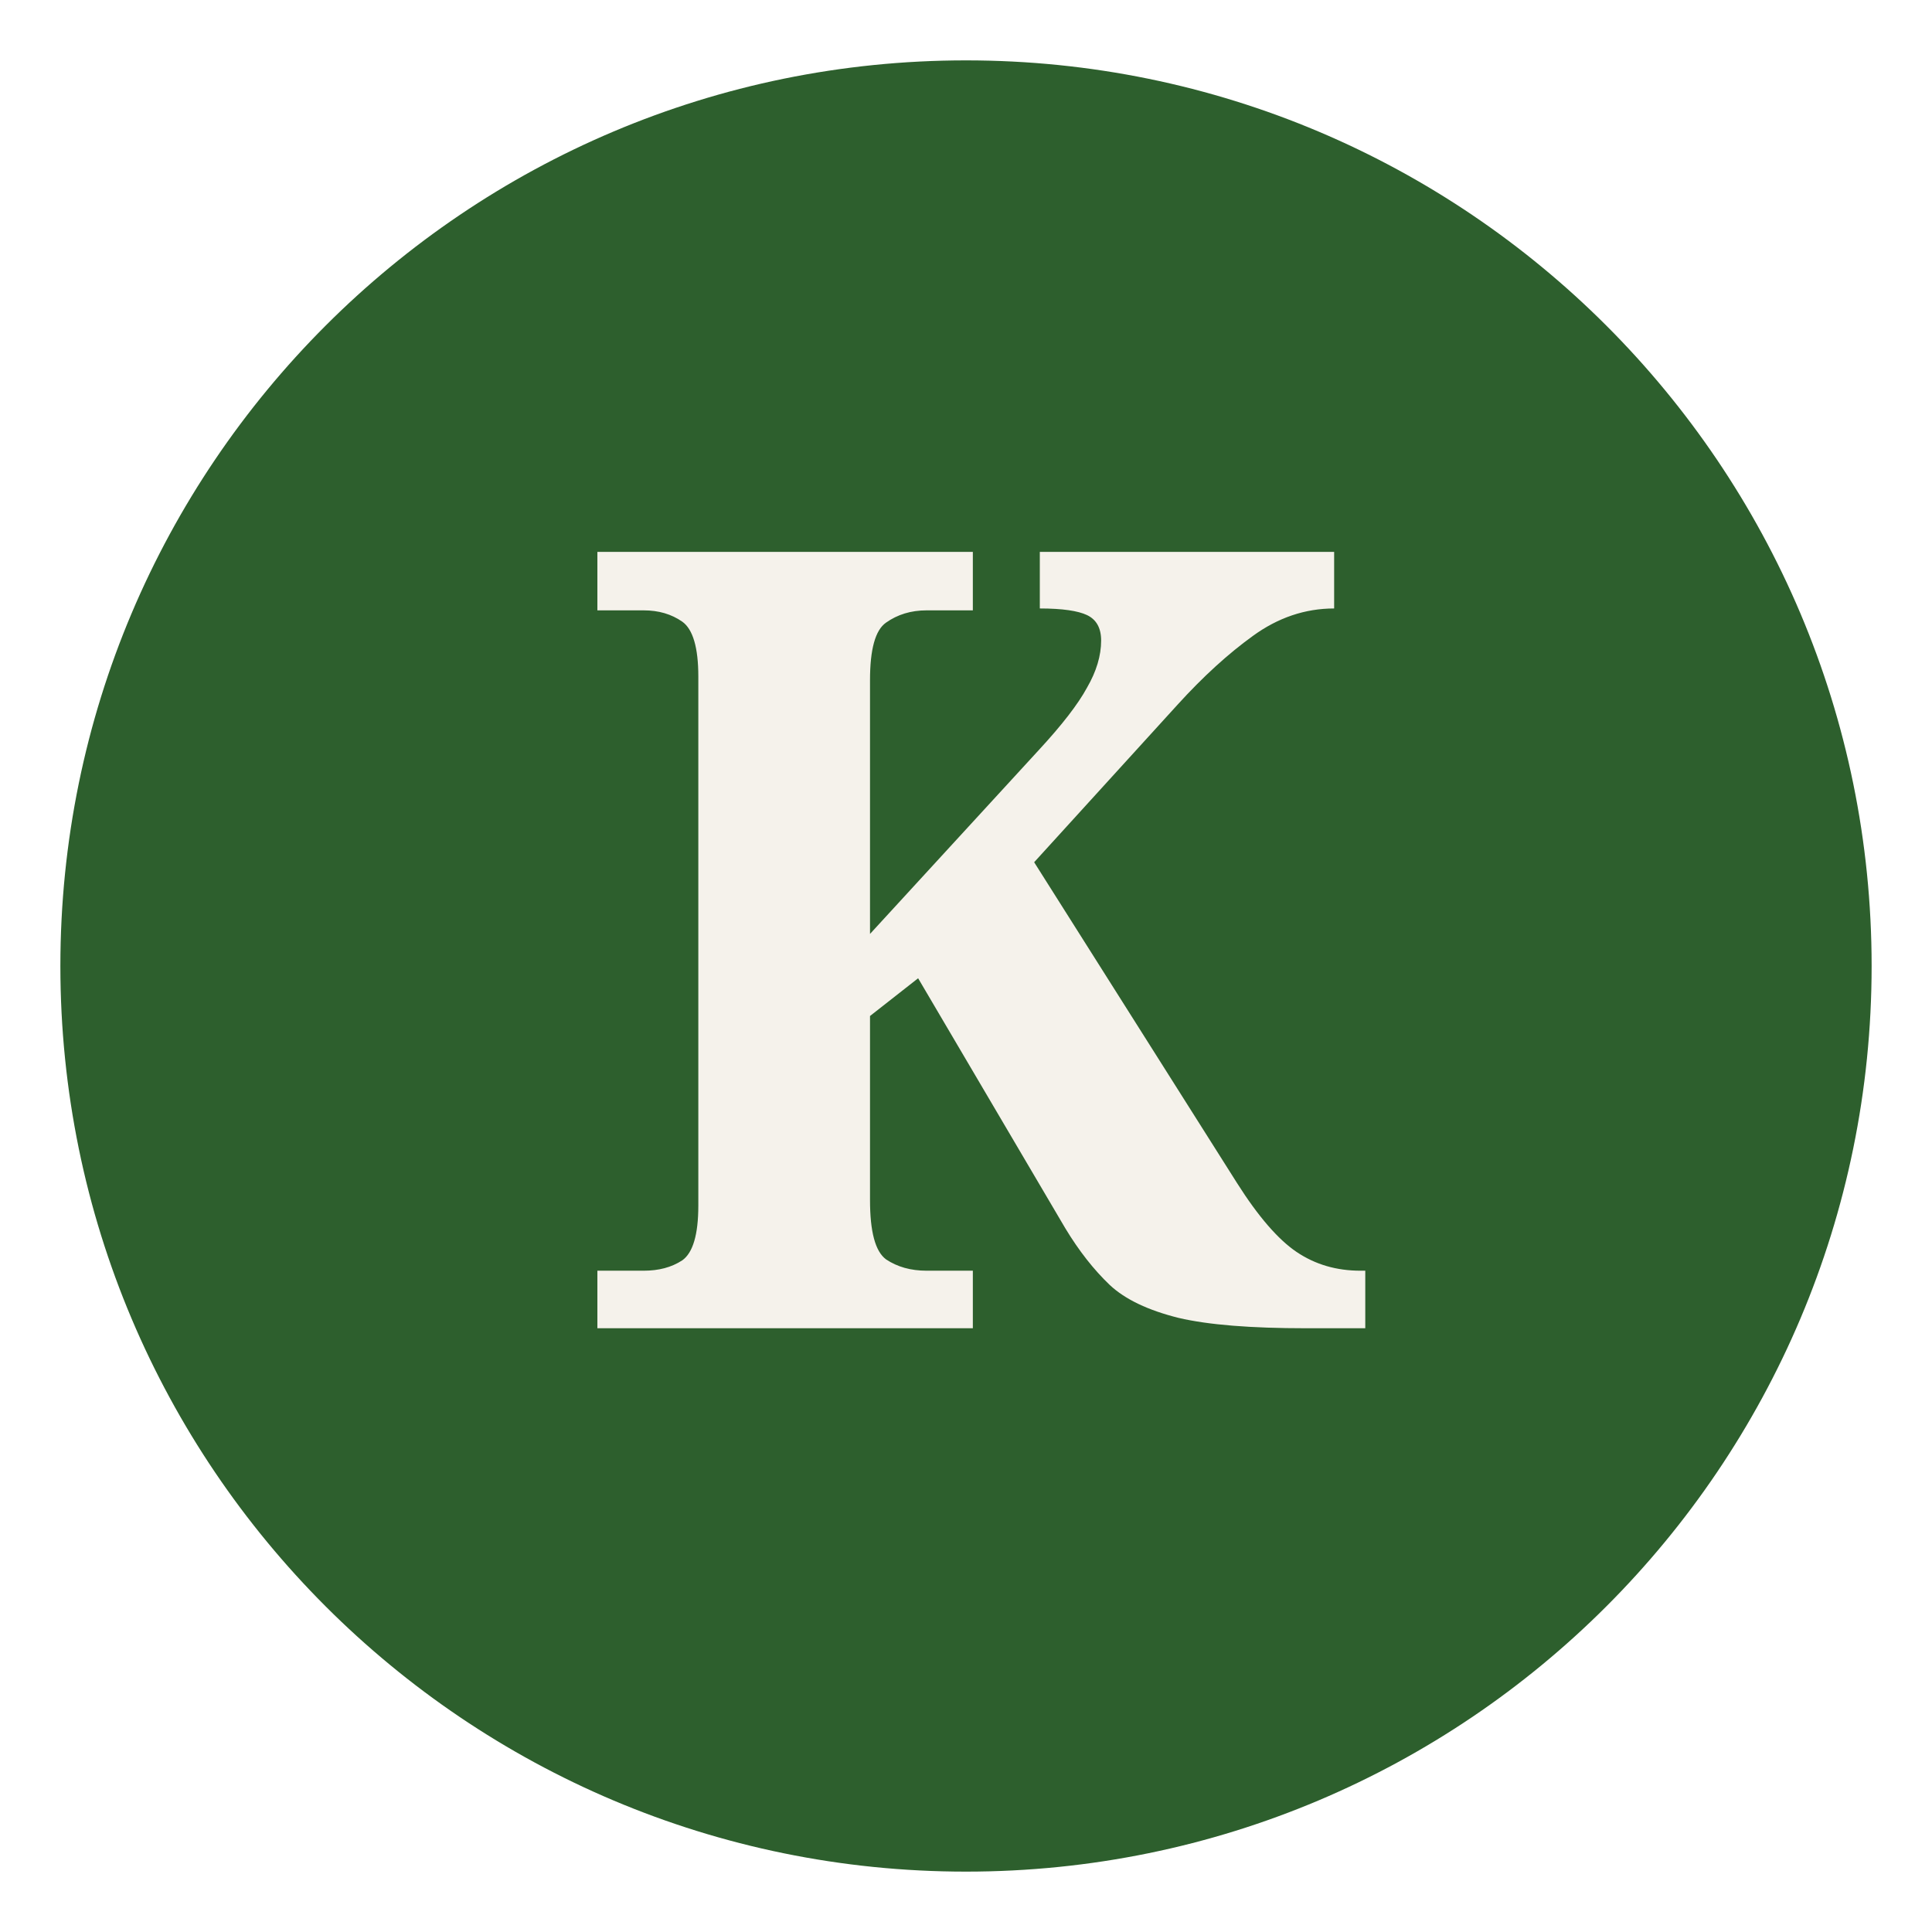
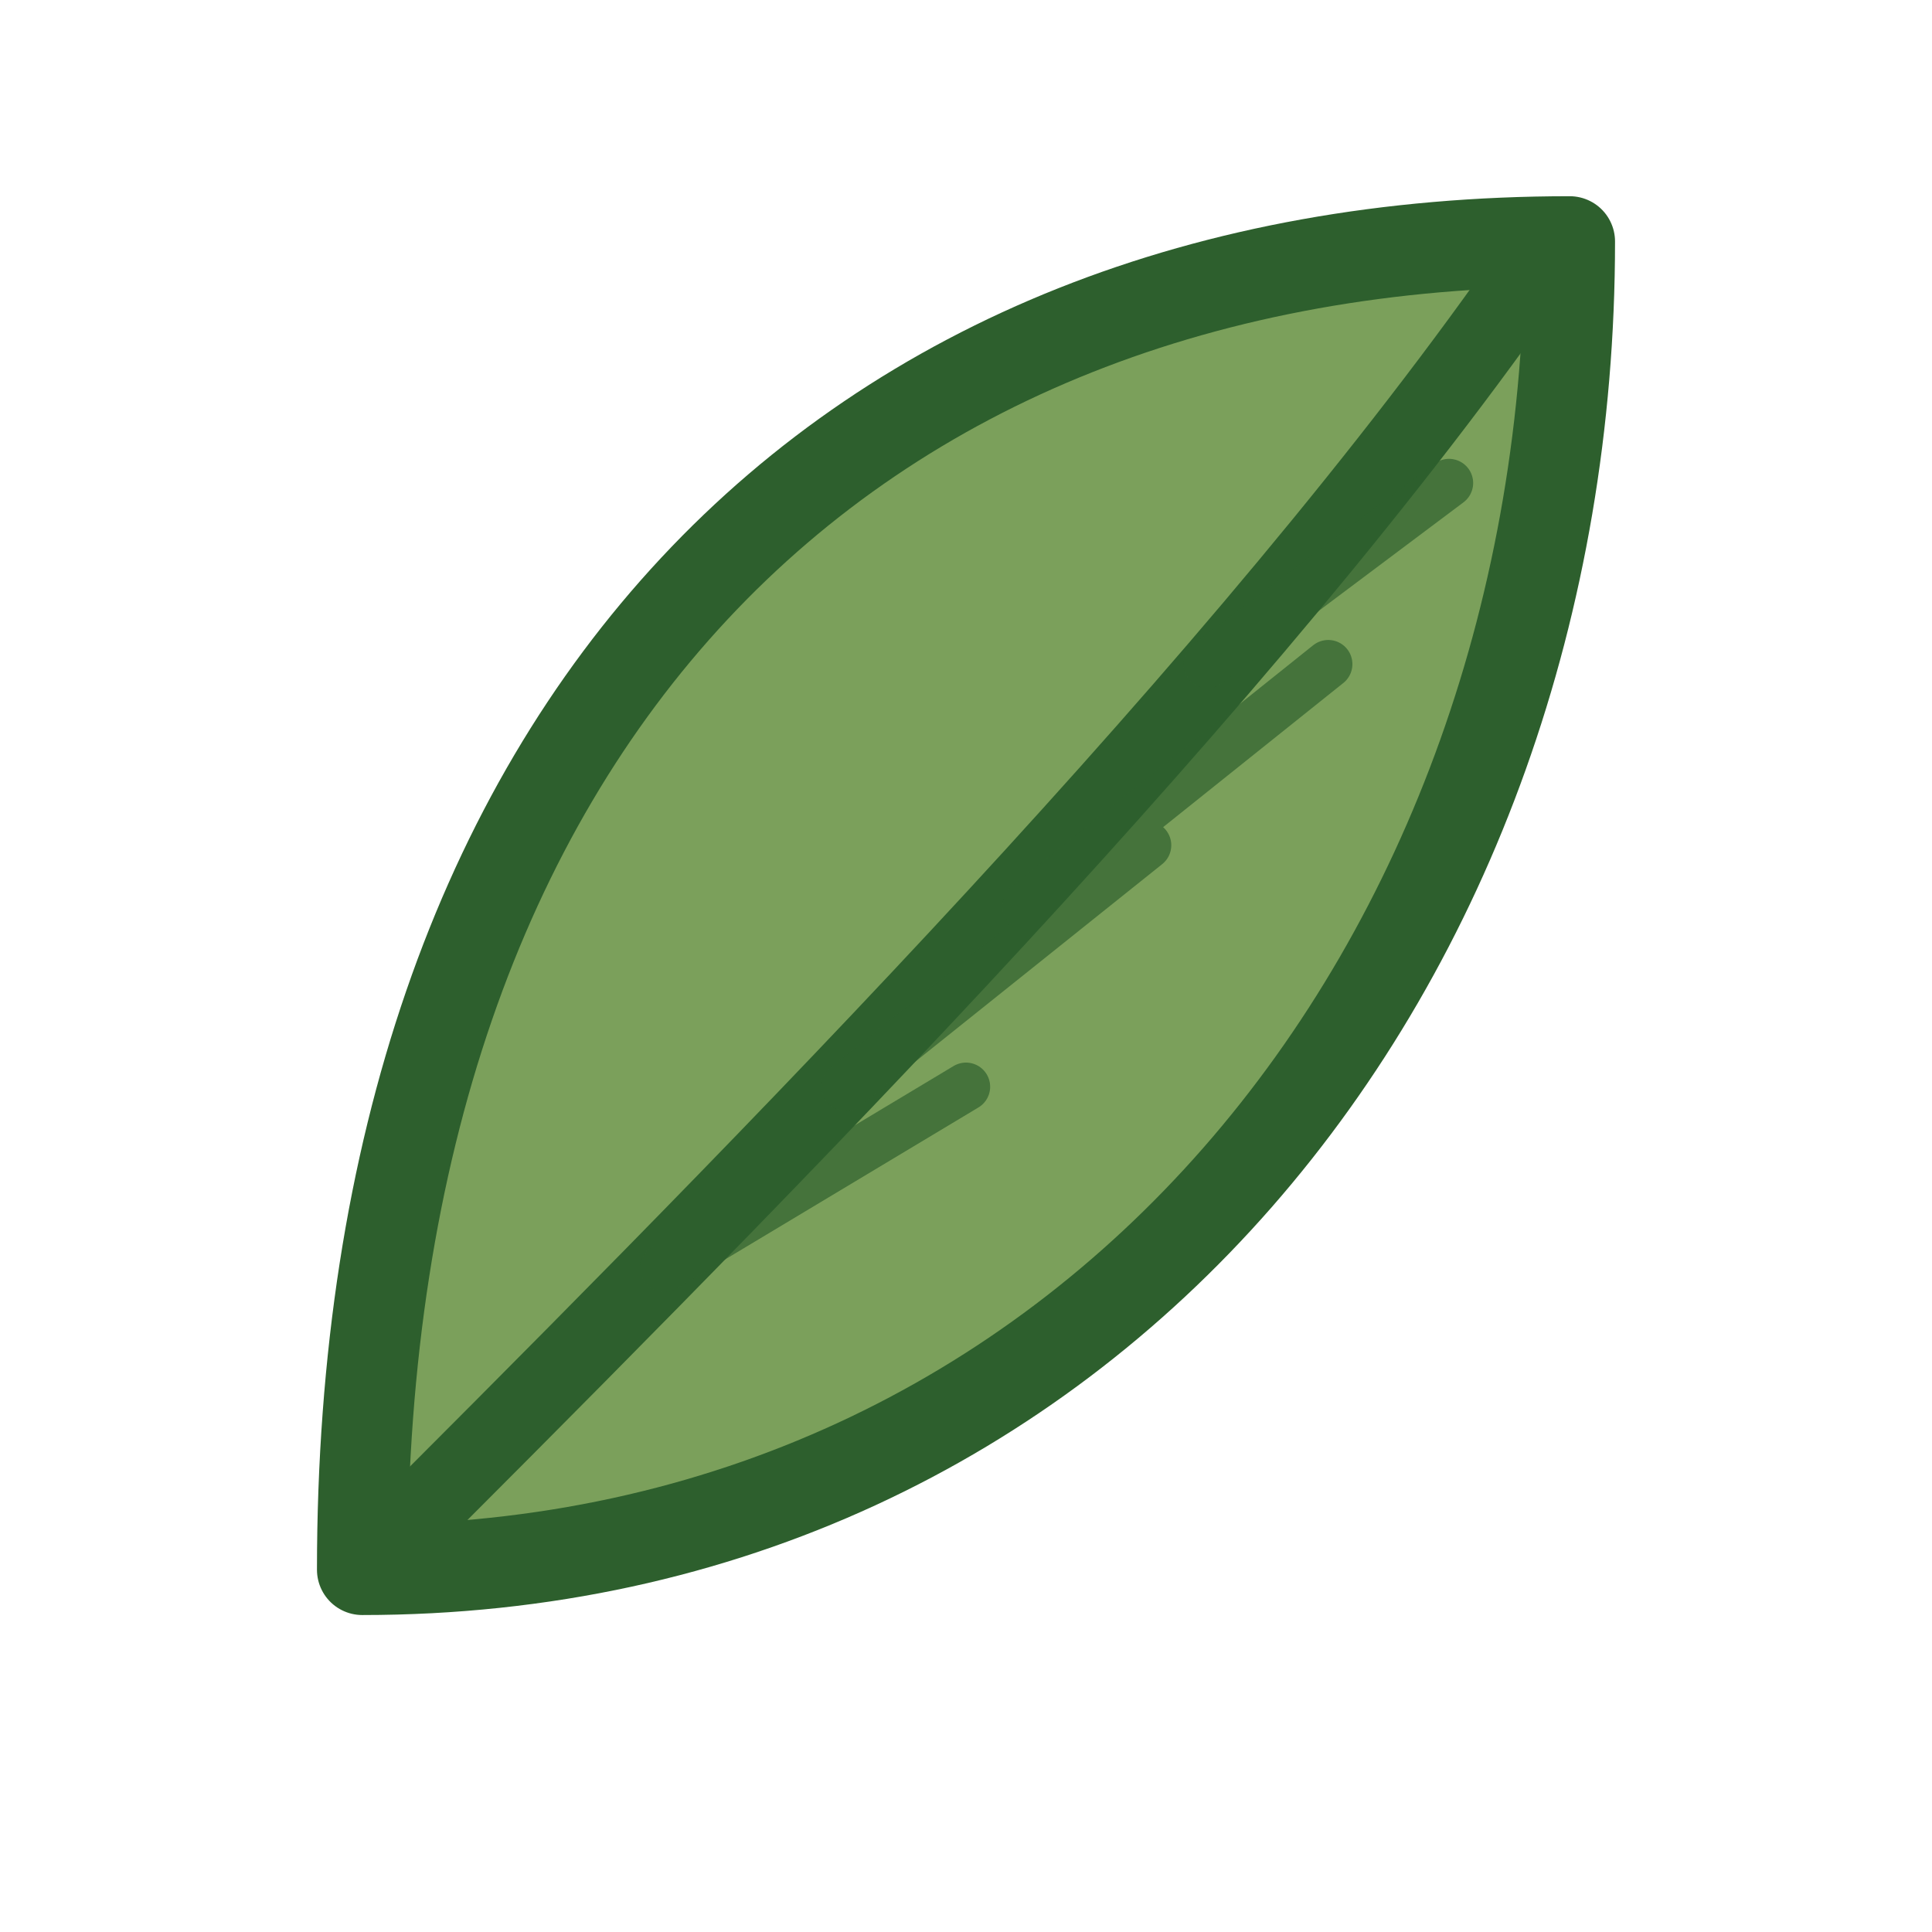
<svg xmlns="http://www.w3.org/2000/svg" viewBox="0 0 32 32">
-   <circle cx="16" cy="16" r="15" fill="#2D5F2D" />
-   <text x="16" y="22" font-family="serif" font-size="18" font-weight="bold" fill="#F5F2EB" text-anchor="middle">K</text>
+   <path d="M6 26 C 6 12, 14 4, 26 4 C 26 16, 18 26, 6 26 Z" fill="#7BA05B" stroke="#2D5F2D" stroke-width="1.5" stroke-linejoin="round" />
+   <path d="M6 26 C 12 20, 20 12, 25 5" stroke="#2D5F2D" stroke-width="1.3" fill="none" stroke-linecap="round" />
+   <path d="M11 21 L 16 18 M14 18 L 19 14 M17 15 L 22 11 M20 11 L 24 8" stroke="#2D5F2D" stroke-width="0.8" fill="none" stroke-linecap="round" opacity="0.7" />
</svg>
